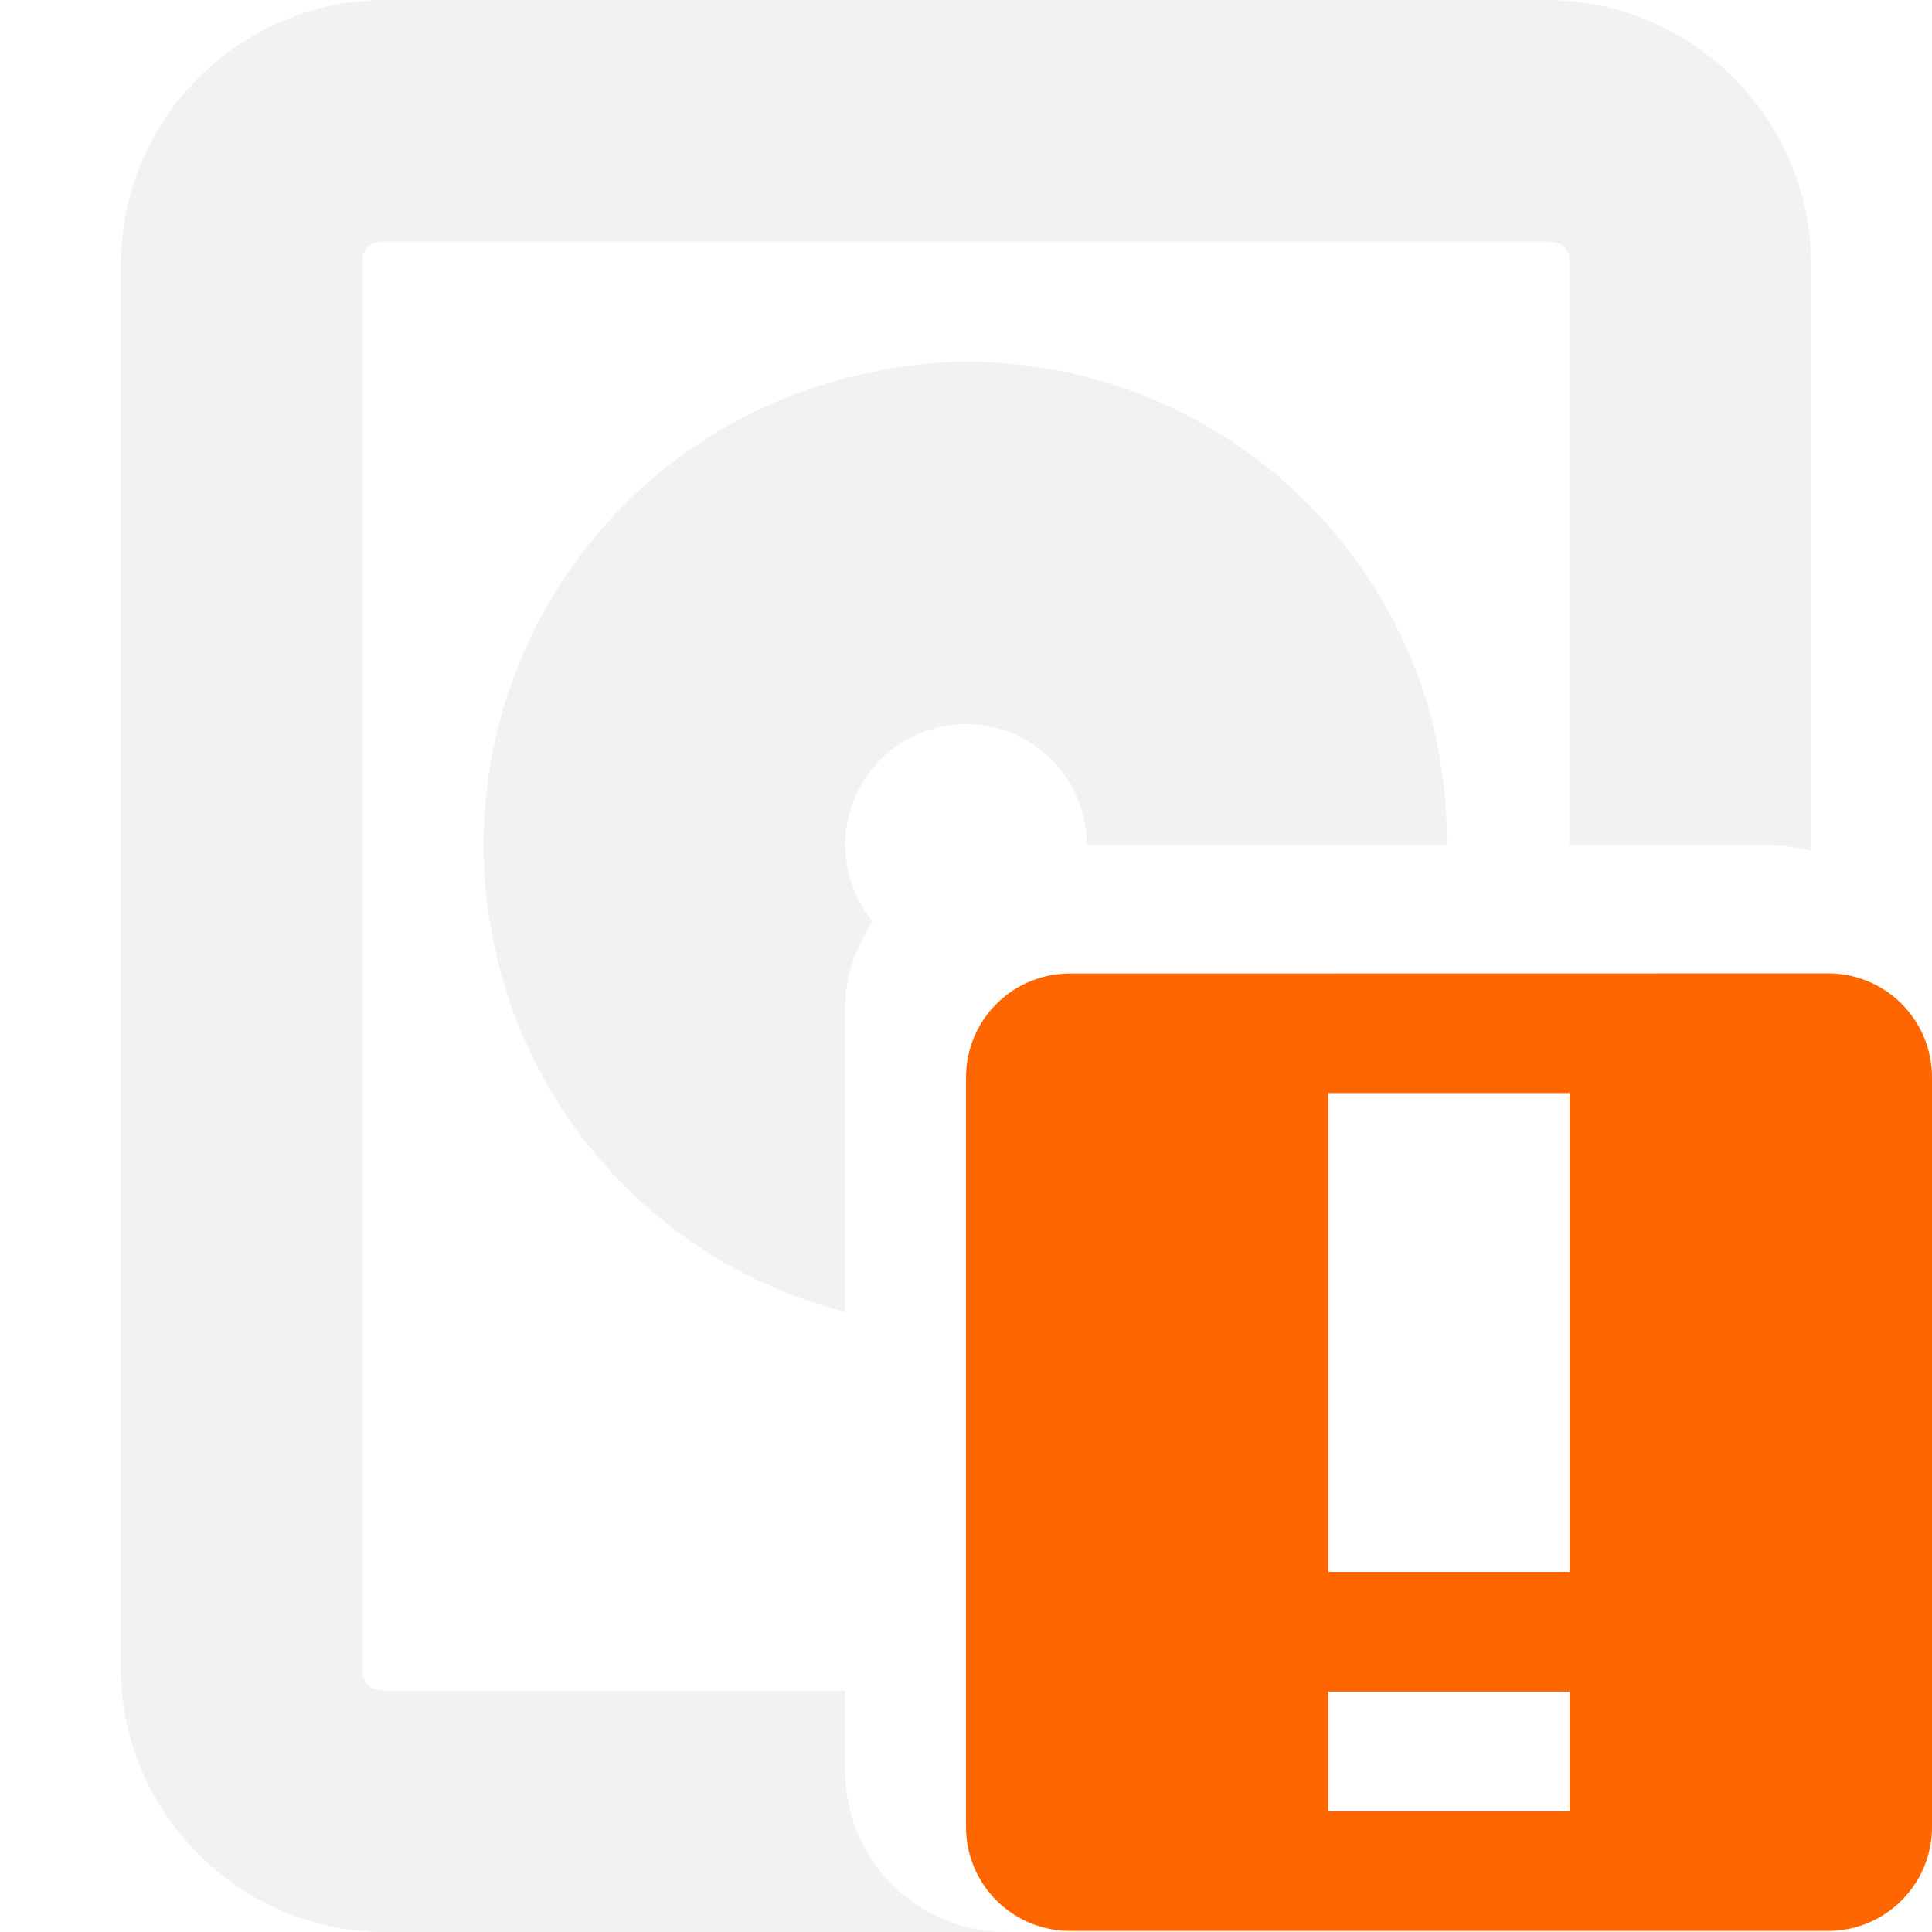
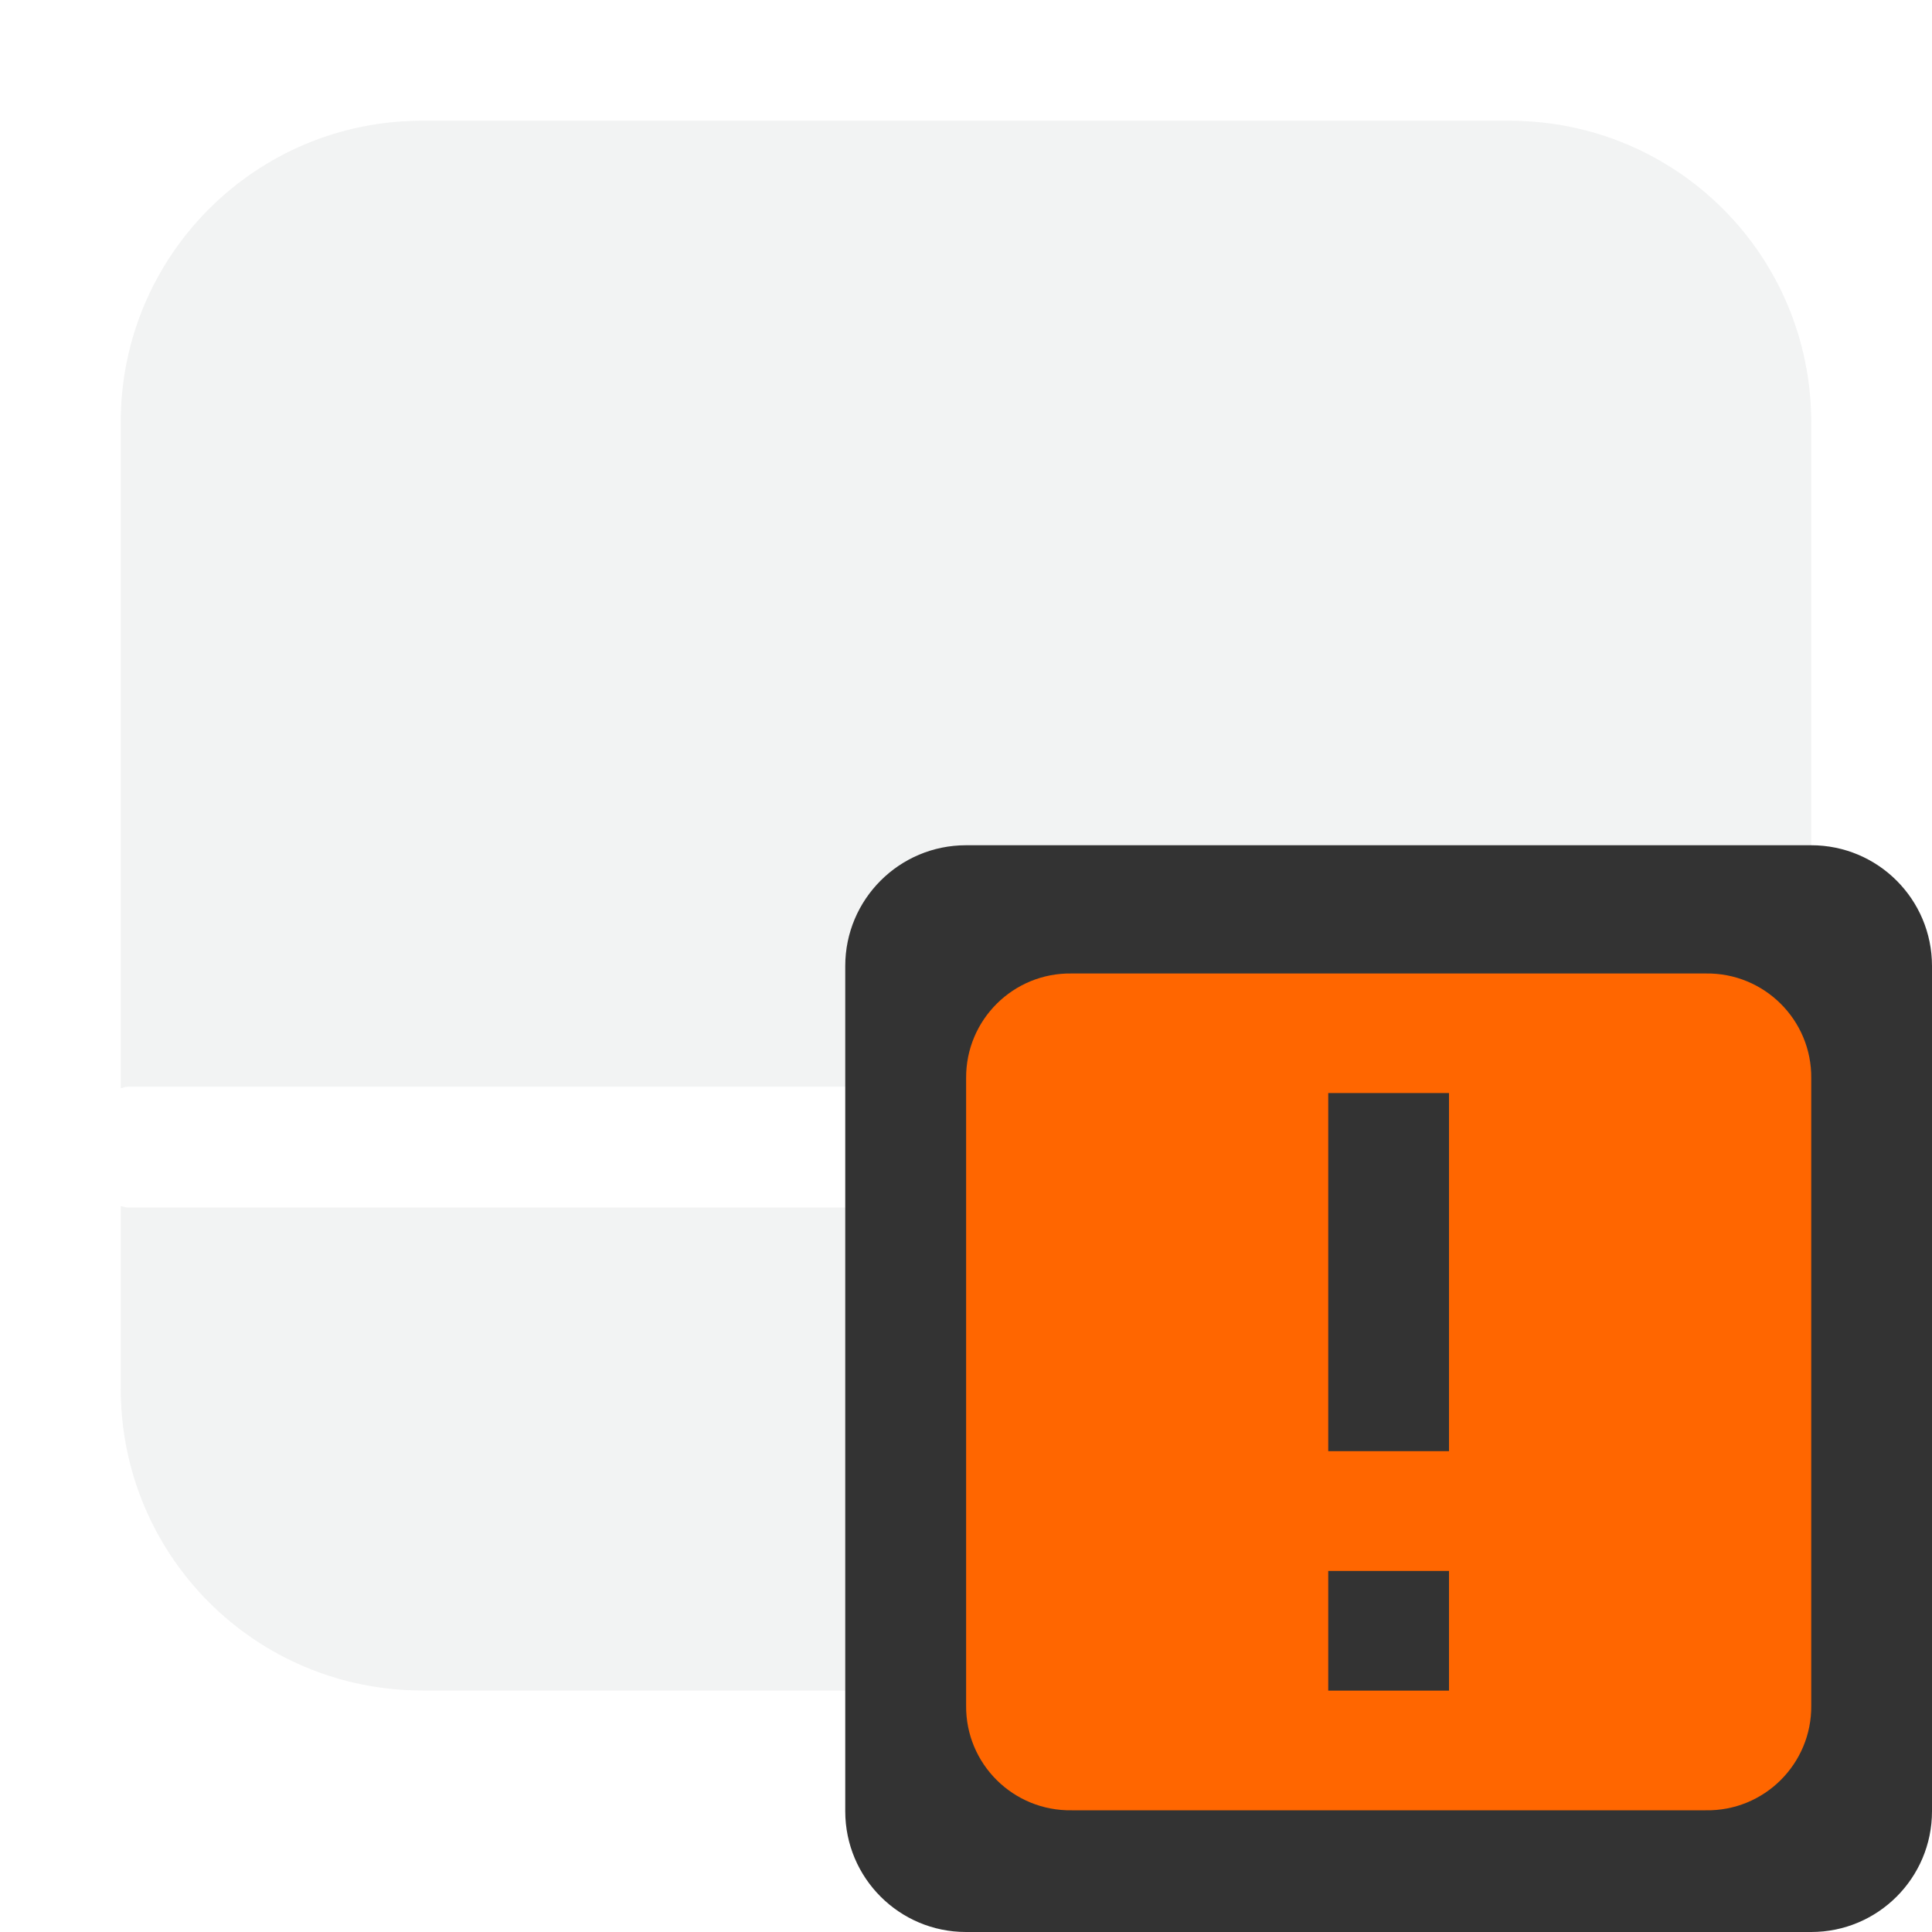
- <svg xmlns="http://www.w3.org/2000/svg" viewBox="0 0 16 16" width="32" height="32">
-   <path style="line-height:normal;-inkscape-font-specification:'Bitstream Vera Sans';text-indent:0;text-align:start;text-decoration-line:none;text-transform:none;marker:none" d="M3.188 0A2.197 2.197 0 0 0 1 2.188v11.624C1 15.012 1.986 16 3.188 16h5.146A1.332 1.332 0 0 1 7 14.666V14H3.187C3.063 14 3 13.944 3 13.812V2.188C3 2.054 3.063 2 3.188 2h9.624c.125 0 .188.057.188.188V7h1.666c.116 0 .227.02.334.047v-4.86A2.197 2.197 0 0 0 12.812 0H3.188z" fill="#f1f2f2" />
-   <path style="marker:none" d="M8.125 2.998A3.985 3.985 0 0 0 7.844 3c-.266.01-.545.059-.813.125a3.99 3.99 0 0 0-2.906 4.844A3.985 3.985 0 0 0 7 10.865V8.334c0-.264.095-.497.227-.703A1 1 0 1 1 9 7h2.982a4.121 4.121 0 0 0-.107-.969 3.985 3.985 0 0 0-3.75-3.033z" fill="#f1f2f2" />
-   <path style="marker:none" class="warning" d="M8.875 8.062A.86.86 0 0 0 8 8.928v6.195a.86.86 0 0 0 .875.868h6.25a.86.86 0 0 0 .875-.868V8.929a.86.86 0 0 0-.875-.868zm2.125.99h2v3.966h-2zm0 4.957h2V15h-2z" overflow="visible" color="#f1f2f2" fill="#f60" />
+ <svg xmlns="http://www.w3.org/2000/svg" version="1.1" viewBox="0 0 16 16" width="32" height="32">
+   <path opacity=".931" d="m3.5 1c-1.382-0.003-2.503 1.118-2.5 2.5v5.512c0.019-0.002 0.036-0.012 0.057-0.012h13.943v-5.5c0-1.385-1.115-2.5-2.5-2.5h-9zm-2.5 8.988v1.512c0 1.385 1.115 2.5 2.5 2.5h9c1.385 0 2.5-1.115 2.5-2.5v-1.5h-13.943c-0.021 0-0.037-0.009-0.057-0.012z" fill="#f1f2f2" />
+   <rect ry="1" height="9" width="9" y="7" x="7" fill="#333" />
+   <path style="color:#f1f2f2" d="m8.876 8.062c-0.483-0.008-0.878 0.383-0.875 0.866v5.196c-0.005 0.484 0.391 0.876 0.875 0.868h5.249c0.484 0.009 0.88-0.384 0.875-0.868v-5.194c0.005-0.484-0.391-0.876-0.875-0.868zm2.124 0.99h1v2.966h-1zm0 3.958h1v0.991h-1z" class="warning" overflow="visible" fill="#f60" />
</svg>
